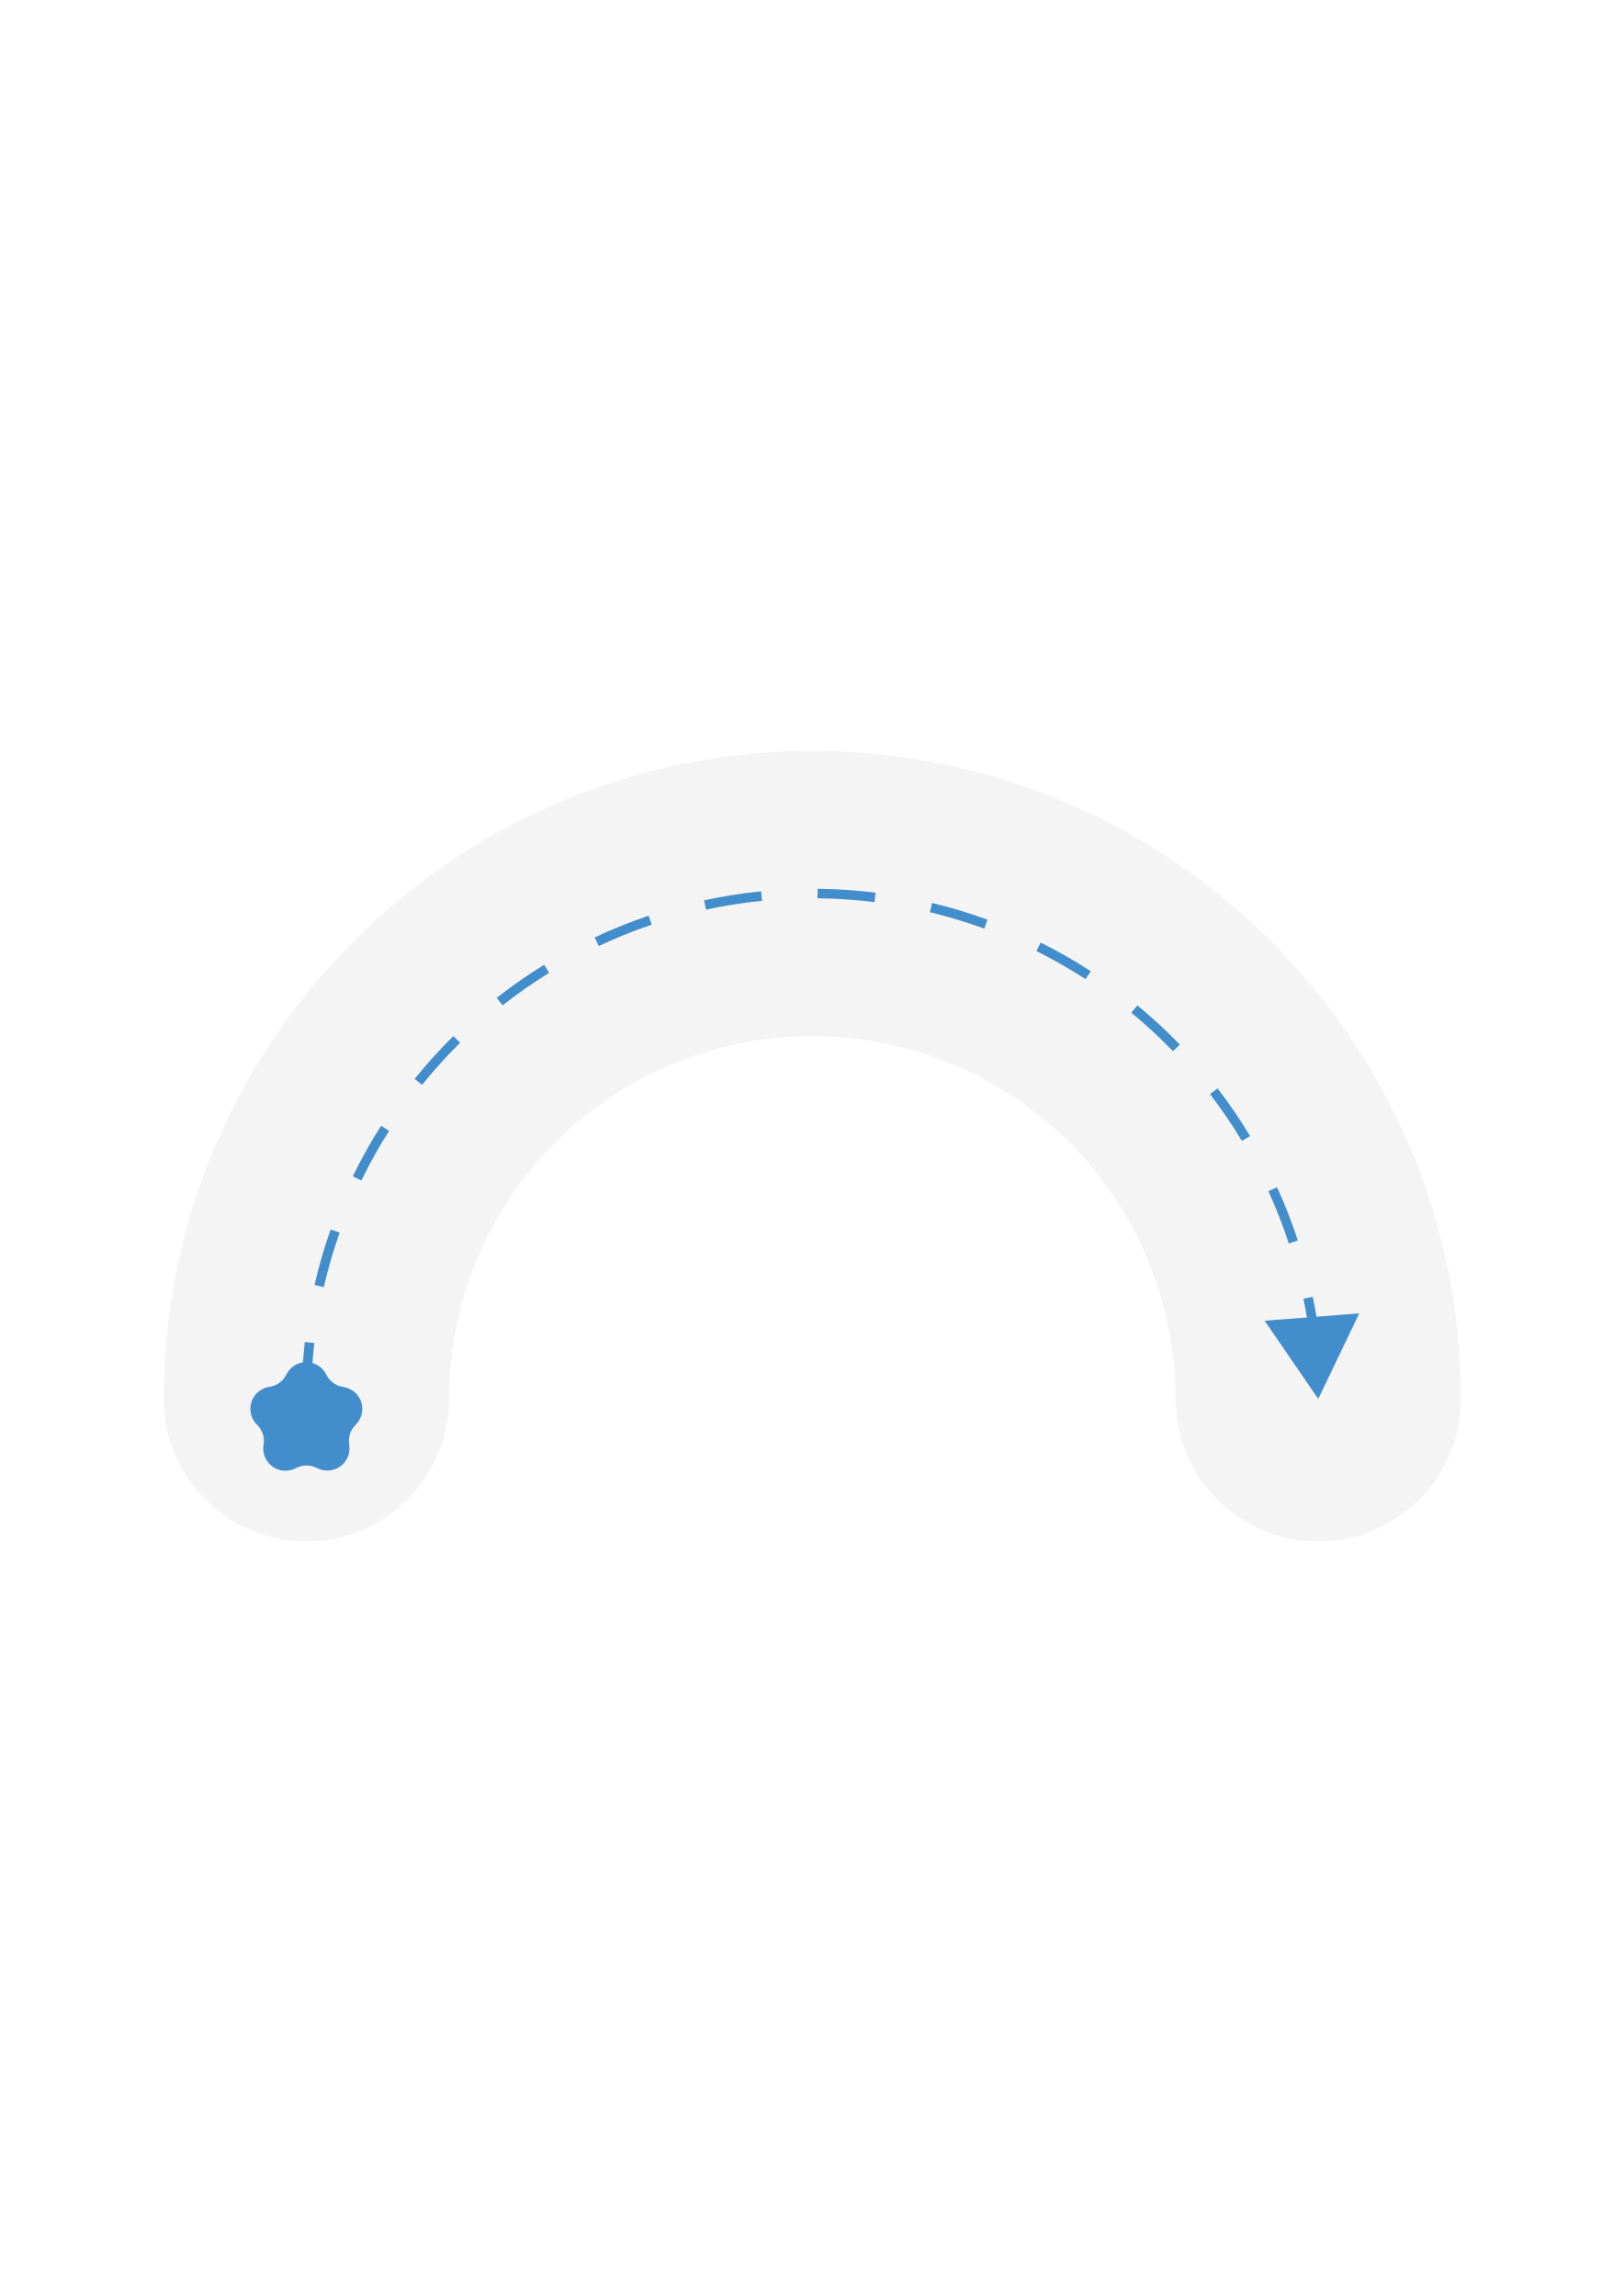
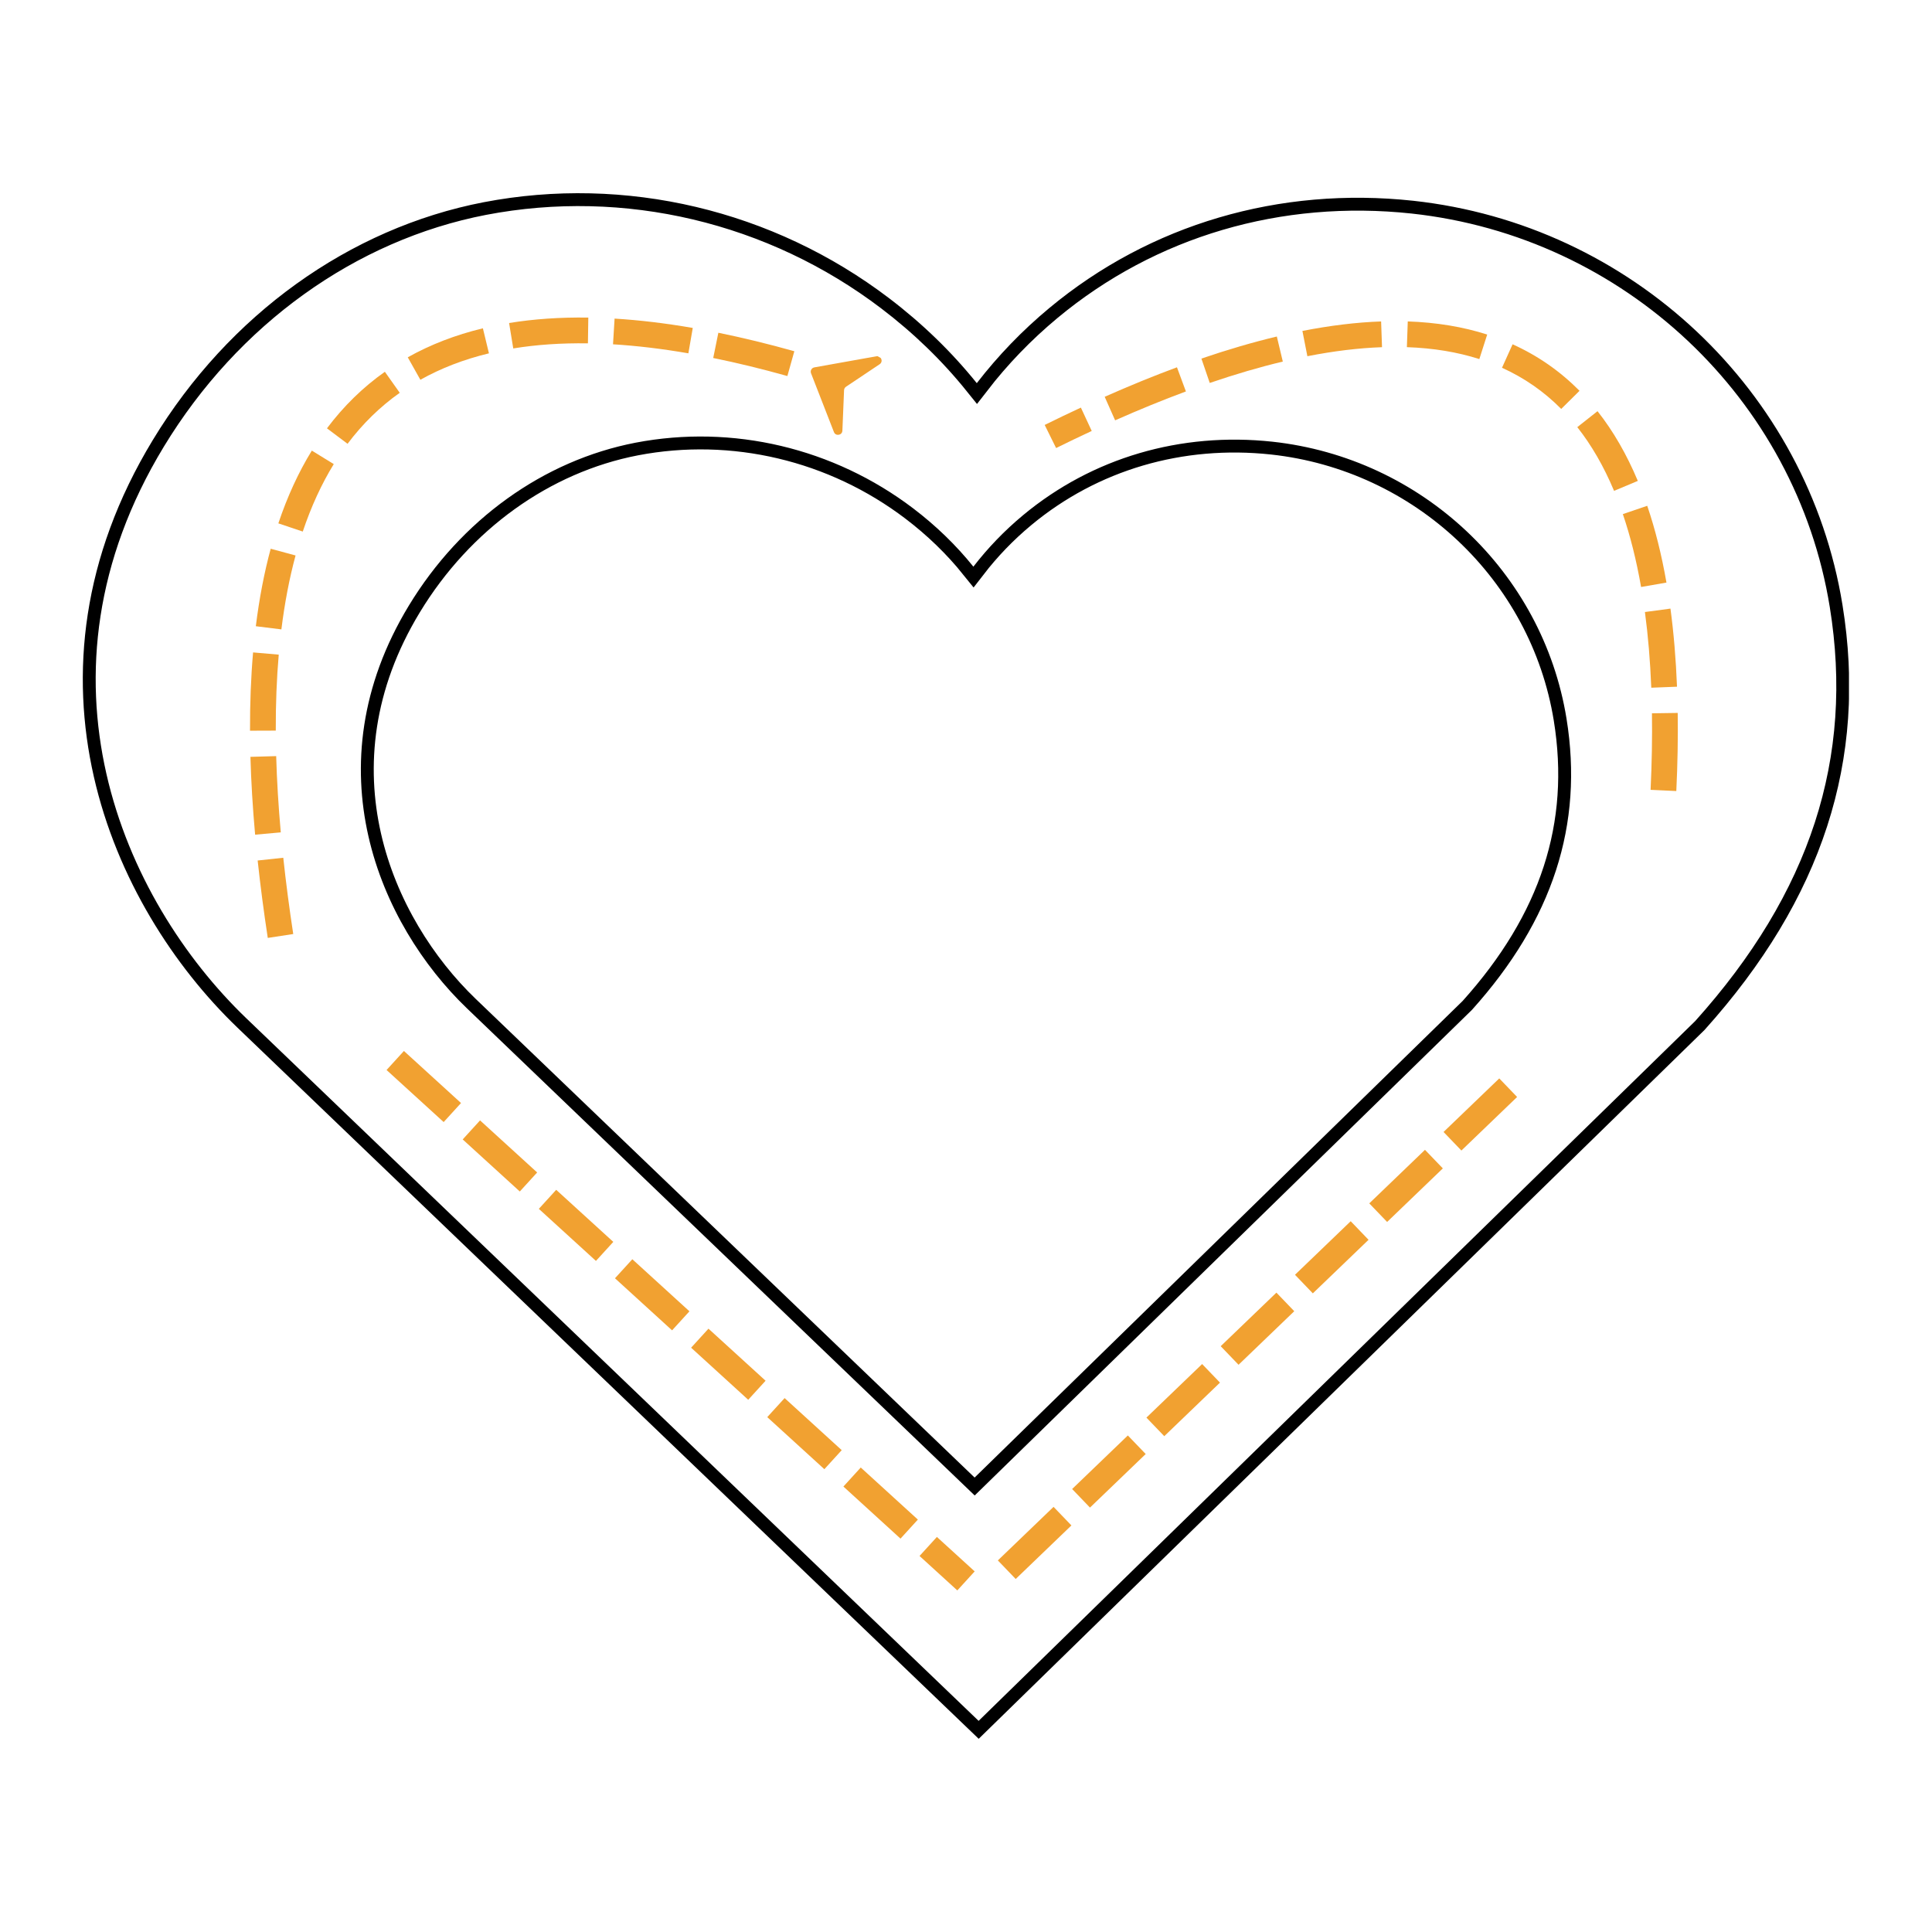
- <svg xmlns="http://www.w3.org/2000/svg" width="794" zoomAndPan="magnify" viewBox="0 0 594.96 842.25" height="1123" preserveAspectRatio="xMidYMid meet" version="1.0">
+ <svg xmlns="http://www.w3.org/2000/svg" width="1200" zoomAndPan="magnify" viewBox="0 0 900 900" height="1200" preserveAspectRatio="xMidYMid meet" version="1.0">
  <defs>
-     <clipPath id="0b8d585ce1">
-       <path d="M 59.719 275.453 L 535.547 275.453 L 535.547 565.445 L 59.719 565.445 Z M 59.719 275.453 " clip-rule="nonzero" />
+     <clipPath id="3762d94569">
+       <path d="M 38.57 90 L 861.32 90 L 861.32 810 L 38.57 810 Z M 38.57 90 " clip-rule="nonzero" />
+     </clipPath>
+     <clipPath id="470bff4993">
+       <path d="M 71.191 204.965 C 4.477 314.879 51.477 421.863 110.547 478.648 L 455.918 810 L 794 479.832 C 848.938 418.75 869.996 353.957 858.301 281.809 C 842.145 182.008 759.902 104.578 658.305 93.52 C 595.996 86.812 535.801 104.445 488.824 143.484 C 476.18 153.988 464.879 165.73 455.027 178.492 C 443.34 163.961 429.637 150.668 414.137 138.887 C 360.113 97.828 291.348 81.527 225.293 94.207 C 162.73 106.293 106.574 146.648 71.191 204.965 Z M 71.191 204.965 " clip-rule="nonzero" />
+     </clipPath>
+     <clipPath id="712d908376">
+       <path d="M 168.105 203.348 L 732 203.348 L 732 696.652 L 168.105 696.652 Z M 168.105 203.348 " clip-rule="nonzero" />
+     </clipPath>
+     <clipPath id="1b3cdf9eec">
+       <path d="M 190.457 282.113 C 144.746 357.422 176.949 430.723 217.418 469.625 L 454.051 696.652 L 685.688 470.438 C 723.328 428.586 737.754 384.195 729.742 334.762 C 718.672 266.383 662.324 213.332 592.715 205.758 C 550.023 201.16 508.781 213.242 476.594 239.988 C 467.93 247.188 460.188 255.23 453.438 263.977 C 445.434 254.02 436.043 244.91 425.426 236.84 C 388.41 208.711 341.293 197.539 296.039 206.227 C 253.172 214.508 214.699 242.156 190.457 282.113 Z M 190.457 282.113 " clip-rule="nonzero" />
+     </clipPath>
+     <clipPath id="0437b9bb06">
+       <path d="M 377 165 L 411 165 L 411 203 L 377 203 Z M 377 165 " clip-rule="nonzero" />
+     </clipPath>
+     <clipPath id="f39cc4b602">
+       <path d="M 391.16 203.332 L 367.613 190.125 L 387.793 154.148 L 411.34 167.355 Z M 391.16 203.332 " clip-rule="nonzero" />
+     </clipPath>
+     <clipPath id="5451e3bd98">
+       <path d="M 391.16 203.332 L 367.613 190.125 L 387.793 154.148 L 411.34 167.355 Z M 391.16 203.332 " clip-rule="nonzero" />
+     </clipPath>
+     <clipPath id="c2f6edb068">
+       <path d="M 391.164 203.328 L 367.797 190.219 L 388.07 154.082 L 411.438 167.188 Z M 391.164 203.328 " clip-rule="nonzero" />
    </clipPath>
  </defs>
-   <g clip-path="url(#0b8d585ce1)">
-     <path fill="#f5f4f4" d="M 483.23 565.48 C 481.516 565.48 479.805 565.395 478.098 565.227 C 476.391 565.059 474.695 564.809 473.016 564.473 C 471.332 564.141 469.672 563.723 468.031 563.227 C 466.391 562.73 464.777 562.152 463.191 561.496 C 461.609 560.84 460.059 560.109 458.547 559.301 C 457.035 558.496 455.566 557.613 454.141 556.664 C 452.715 555.711 451.34 554.691 450.012 553.605 C 448.688 552.516 447.418 551.367 446.207 550.156 C 444.992 548.945 443.844 547.676 442.754 546.352 C 441.668 545.027 440.648 543.652 439.695 542.23 C 438.742 540.805 437.859 539.336 437.055 537.824 C 436.246 536.316 435.512 534.77 434.855 533.184 C 434.199 531.602 433.621 529.992 433.125 528.352 C 432.629 526.711 432.211 525.051 431.875 523.371 C 431.543 521.691 431.289 520 431.121 518.293 C 430.953 516.59 430.871 514.879 430.871 513.164 C 430.871 510.988 430.816 508.812 430.711 506.637 C 430.602 504.461 430.441 502.289 430.23 500.121 C 430.016 497.953 429.75 495.793 429.43 493.637 C 429.109 491.484 428.734 489.336 428.312 487.203 C 427.887 485.066 427.406 482.941 426.879 480.828 C 426.348 478.715 425.766 476.617 425.133 474.531 C 424.5 472.449 423.816 470.379 423.082 468.332 C 422.348 466.281 421.566 464.246 420.73 462.234 C 419.898 460.223 419.012 458.234 418.082 456.266 C 417.148 454.293 416.168 452.352 415.141 450.43 C 414.113 448.508 413.039 446.613 411.918 444.746 C 410.797 442.879 409.633 441.039 408.422 439.227 C 407.211 437.414 405.957 435.637 404.656 433.887 C 403.359 432.137 402.02 430.422 400.633 428.738 C 399.25 427.055 397.828 425.402 396.363 423.789 C 394.898 422.176 393.398 420.598 391.855 419.059 C 390.316 417.52 388.734 416.02 387.121 414.555 C 385.504 413.094 383.855 411.672 382.172 410.289 C 380.484 408.906 378.766 407.566 377.016 406.27 C 375.266 404.973 373.484 403.719 371.672 402.508 C 369.859 401.297 368.016 400.133 366.148 399.016 C 364.277 397.895 362.383 396.82 360.457 395.793 C 358.535 394.766 356.59 393.789 354.617 392.855 C 352.648 391.926 350.656 391.043 348.641 390.211 C 346.629 389.375 344.594 388.594 342.543 387.859 C 340.488 387.125 338.422 386.441 336.336 385.809 C 334.246 385.18 332.148 384.598 330.031 384.066 C 327.918 383.539 325.793 383.062 323.652 382.637 C 321.516 382.211 319.367 381.84 317.211 381.52 C 315.055 381.199 312.895 380.934 310.723 380.719 C 308.555 380.508 306.379 380.348 304.203 380.238 C 302.027 380.133 299.848 380.078 297.668 380.078 C 295.488 380.078 293.309 380.133 291.133 380.238 C 288.953 380.348 286.781 380.508 284.609 380.719 C 282.441 380.934 280.277 381.199 278.121 381.52 C 275.965 381.84 273.82 382.211 271.68 382.637 C 269.543 383.062 267.418 383.539 265.301 384.066 C 263.188 384.598 261.086 385.18 259 385.809 C 256.914 386.441 254.844 387.125 252.793 387.859 C 250.738 388.594 248.707 389.375 246.691 390.211 C 244.68 391.043 242.688 391.926 240.715 392.855 C 238.746 393.789 236.797 394.766 234.875 395.793 C 232.953 396.82 231.059 397.895 229.188 399.016 C 227.316 400.133 225.477 401.297 223.664 402.508 C 221.852 403.719 220.07 404.973 218.316 406.27 C 216.566 407.566 214.848 408.906 213.164 410.289 C 211.48 411.672 209.828 413.094 208.215 414.555 C 206.598 416.02 205.02 417.52 203.477 419.059 C 201.938 420.598 200.434 422.176 198.969 423.789 C 197.508 425.402 196.082 427.055 194.699 428.738 C 193.316 430.422 191.977 432.137 190.676 433.887 C 189.379 435.637 188.125 437.414 186.914 439.227 C 185.703 441.039 184.535 442.879 183.414 444.746 C 182.293 446.613 181.219 448.508 180.191 450.43 C 179.164 452.352 178.184 454.293 177.254 456.266 C 176.32 458.234 175.438 460.223 174.605 462.234 C 173.77 464.246 172.984 466.281 172.25 468.332 C 171.516 470.379 170.832 472.449 170.199 474.531 C 169.566 476.617 168.984 478.715 168.457 480.828 C 167.926 482.941 167.449 485.066 167.023 487.203 C 166.598 489.336 166.227 491.484 165.906 493.637 C 165.586 495.793 165.32 497.953 165.105 500.121 C 164.891 502.289 164.73 504.461 164.625 506.637 C 164.52 508.812 164.465 510.988 164.465 513.164 C 164.465 514.879 164.379 516.59 164.211 518.293 C 164.043 520 163.793 521.691 163.457 523.371 C 163.125 525.051 162.707 526.711 162.211 528.352 C 161.711 529.992 161.137 531.602 160.48 533.184 C 159.824 534.77 159.09 536.316 158.281 537.824 C 157.473 539.336 156.594 540.805 155.641 542.23 C 154.688 543.652 153.668 545.027 152.578 546.352 C 151.492 547.676 150.34 548.945 149.129 550.156 C 147.914 551.367 146.648 552.516 145.32 553.605 C 143.996 554.691 142.621 555.711 141.195 556.664 C 139.77 557.613 138.301 558.496 136.785 559.301 C 135.273 560.109 133.727 560.84 132.141 561.496 C 130.559 562.152 128.945 562.73 127.305 563.227 C 125.664 563.723 124 564.141 122.32 564.473 C 120.637 564.809 118.941 565.059 117.238 565.227 C 115.531 565.395 113.82 565.48 112.105 565.48 C 110.391 565.48 108.68 565.395 106.973 565.227 C 105.266 565.059 103.57 564.809 101.891 564.473 C 100.207 564.141 98.547 563.723 96.906 563.227 C 95.266 562.73 93.652 562.152 92.066 561.496 C 90.484 560.84 88.934 560.109 87.422 559.301 C 85.91 558.496 84.441 557.613 83.016 556.664 C 81.59 555.711 80.215 554.691 78.887 553.605 C 77.562 552.516 76.293 551.367 75.082 550.156 C 73.867 548.945 72.719 547.676 71.629 546.352 C 70.543 545.027 69.523 543.652 68.57 542.23 C 67.617 540.805 66.734 539.336 65.926 537.824 C 65.117 536.316 64.387 534.77 63.73 533.184 C 63.074 531.602 62.496 529.992 62 528.352 C 61.5 526.711 61.086 525.051 60.75 523.371 C 60.418 521.691 60.164 520 59.996 518.293 C 59.828 516.59 59.746 514.879 59.746 513.164 C 59.746 382.086 166.473 275.453 297.668 275.453 C 428.863 275.453 535.59 382.086 535.59 513.164 C 535.59 514.879 535.504 516.59 535.336 518.293 C 535.168 520 534.918 521.691 534.582 523.371 C 534.25 525.051 533.832 526.711 533.336 528.352 C 532.836 529.992 532.262 531.602 531.605 533.184 C 530.949 534.77 530.215 536.316 529.406 537.824 C 528.598 539.336 527.719 540.805 526.766 542.23 C 525.812 543.652 524.793 545.027 523.703 546.352 C 522.617 547.676 521.465 548.945 520.254 550.156 C 519.043 551.367 517.773 552.516 516.445 553.605 C 515.121 554.691 513.746 555.711 512.32 556.664 C 510.895 557.613 509.426 558.496 507.914 559.301 C 506.398 560.109 504.852 560.84 503.266 561.496 C 501.684 562.152 500.07 562.73 498.43 563.227 C 496.789 563.723 495.125 564.141 493.445 564.473 C 491.762 564.809 490.07 565.059 488.363 565.227 C 486.656 565.395 484.945 565.48 483.23 565.48 Z M 483.23 565.48 " fill-opacity="1" fill-rule="nonzero" />
+   <g clip-path="url(#3762d94569)">
+     <g clip-path="url(#470bff4993)">
+       <path stroke-linecap="butt" transform="matrix(0.75, 0, 0, 0.75, 38.57143, 90.00075)" fill="none" stroke-linejoin="miter" d="M 43.493 153.285 C -45.46 299.838 17.207 442.483 95.967 518.197 L 556.462 959.999 L 1007.238 519.775 C 1080.488 438.332 1108.566 351.942 1092.973 255.744 C 1071.431 122.676 961.775 19.437 826.311 4.692 C 743.233 -4.251 662.973 19.259 600.337 71.312 C 583.478 85.317 568.41 100.973 555.275 117.989 C 539.691 98.614 521.42 80.89 500.754 65.181 C 428.722 10.437 337.035 -11.298 248.962 5.608 C 165.545 21.723 90.67 75.53 43.493 153.285 Z M 43.493 153.285 " stroke="#000000" stroke-width="16" stroke-opacity="1" stroke-miterlimit="4" />
+     </g>
  </g>
-   <path fill="#428dcc" d="M 110.359 513.164 C 110.359 506.184 110.75 499.227 111.531 492.289 L 115 492.676 C 114.234 499.484 113.852 506.316 113.852 513.164 Z M 115.09 471.379 C 116.676 464.477 118.645 457.68 121 451 L 124.293 452.16 C 121.98 458.715 120.047 465.383 118.492 472.16 Z M 129.129 431.527 C 132.227 425.141 135.68 418.949 139.484 412.953 L 142.434 414.82 C 138.699 420.703 135.309 426.781 132.27 433.051 Z M 151.793 395.785 C 156.238 390.273 160.98 385.027 166.02 380.051 L 168.473 382.531 C 163.527 387.414 158.871 392.562 154.512 397.973 Z M 181.902 366.055 C 187.477 361.672 193.281 357.625 199.316 353.902 L 201.148 356.871 C 195.227 360.523 189.531 364.496 184.059 368.793 Z M 217.848 343.871 C 224.289 340.84 230.883 338.18 237.629 335.902 L 238.75 339.203 C 232.129 341.441 225.66 344.051 219.336 347.023 Z M 257.961 330.277 C 264.871 328.781 271.844 327.676 278.879 326.969 L 279.23 330.438 C 272.328 331.133 265.484 332.215 258.703 333.688 Z M 299.609 326.031 C 306.734 326.105 313.832 326.582 320.902 327.465 L 320.469 330.926 C 313.531 330.059 306.566 329.59 299.574 329.52 Z M 341.621 331.242 C 348.504 332.902 355.273 334.945 361.93 337.371 L 360.73 340.648 C 354.203 338.266 347.559 336.262 340.801 334.633 Z M 381.418 345.762 C 387.742 348.918 393.867 352.422 399.793 356.27 L 397.887 359.191 C 392.074 355.414 386.062 351.977 379.859 348.879 Z M 416.891 368.809 C 422.355 373.309 427.543 378.105 432.461 383.195 L 429.949 385.617 C 425.125 380.621 420.031 375.918 414.672 371.5 Z M 446.289 399.234 C 450.598 404.84 454.574 410.672 458.219 416.73 L 455.227 418.527 C 451.648 412.582 447.75 406.859 443.523 401.359 Z M 468.117 435.512 C 471.027 441.887 473.57 448.398 475.746 455.059 L 472.43 456.141 C 470.293 449.605 467.797 443.215 464.941 436.961 Z M 481.215 475.703 C 482.047 479.766 482.742 483.852 483.301 487.961 L 479.844 488.43 C 479.293 484.398 478.613 480.391 477.797 476.402 Z M 481.215 475.703 " fill-opacity="1" fill-rule="nonzero" />
-   <path fill="#428dcc" d="M 463.559 484.48 L 483.23 513.164 L 498.258 481.793 Z M 463.559 484.48 " fill-opacity="1" fill-rule="nonzero" />
-   <path fill="#428dcc" d="M 119.434 504.309 C 119.727 504.898 120.086 505.449 120.512 505.953 C 120.941 506.461 121.422 506.906 121.957 507.297 C 122.492 507.684 123.066 508.004 123.676 508.254 C 124.289 508.504 124.922 508.676 125.578 508.77 C 126.336 508.879 127.062 509.086 127.762 509.398 C 128.461 509.707 129.105 510.109 129.691 510.602 C 130.277 511.094 130.785 511.656 131.211 512.289 C 131.641 512.922 131.973 513.602 132.207 514.328 C 132.445 515.059 132.578 515.801 132.605 516.566 C 132.629 517.332 132.551 518.082 132.367 518.824 C 132.18 519.566 131.898 520.27 131.516 520.93 C 131.133 521.594 130.668 522.191 130.117 522.723 C 129.164 523.66 128.488 524.766 128.078 526.039 C 127.672 527.312 127.582 528.605 127.812 529.922 C 127.941 530.672 127.965 531.426 127.879 532.184 C 127.797 532.941 127.613 533.672 127.324 534.375 C 127.039 535.078 126.66 535.73 126.188 536.332 C 125.719 536.93 125.176 537.453 124.559 537.898 C 123.941 538.348 123.277 538.699 122.562 538.961 C 121.848 539.223 121.109 539.379 120.348 539.434 C 119.59 539.488 118.836 539.441 118.09 539.285 C 117.348 539.129 116.637 538.875 115.961 538.52 C 115.375 538.211 114.762 537.977 114.117 537.816 C 113.473 537.656 112.82 537.578 112.156 537.578 C 111.492 537.578 110.84 537.656 110.195 537.816 C 109.555 537.977 108.938 538.211 108.352 538.52 C 107.676 538.887 106.961 539.156 106.211 539.324 C 105.461 539.492 104.699 539.551 103.93 539.504 C 103.164 539.453 102.418 539.301 101.691 539.043 C 100.965 538.785 100.293 538.43 99.668 537.98 C 99.043 537.531 98.492 537.004 98.016 536.398 C 97.539 535.797 97.156 535.137 96.867 534.422 C 96.578 533.711 96.395 532.973 96.312 532.207 C 96.234 531.441 96.262 530.68 96.398 529.922 C 96.508 529.27 96.543 528.613 96.492 527.953 C 96.445 527.289 96.32 526.645 96.113 526.012 C 95.91 525.383 95.633 524.785 95.281 524.223 C 94.93 523.66 94.516 523.148 94.039 522.688 C 93.488 522.156 93.023 521.559 92.641 520.895 C 92.258 520.234 91.977 519.531 91.789 518.789 C 91.605 518.047 91.527 517.297 91.555 516.531 C 91.578 515.77 91.711 515.023 91.949 514.297 C 92.184 513.566 92.516 512.887 92.945 512.254 C 93.371 511.621 93.879 511.059 94.465 510.566 C 95.051 510.074 95.695 509.672 96.395 509.363 C 97.094 509.051 97.82 508.844 98.578 508.734 C 99.234 508.641 99.867 508.469 100.48 508.219 C 101.094 507.969 101.664 507.648 102.199 507.262 C 102.734 506.871 103.215 506.426 103.645 505.918 C 104.07 505.414 104.43 504.863 104.723 504.273 C 105.059 503.582 105.48 502.949 105.996 502.379 C 106.508 501.809 107.09 501.32 107.742 500.914 C 108.395 500.508 109.09 500.199 109.828 499.988 C 110.566 499.777 111.32 499.672 112.09 499.676 C 112.859 499.676 113.609 499.785 114.348 500 C 115.086 500.215 115.781 500.523 116.43 500.934 C 117.078 501.344 117.66 501.836 118.172 502.41 C 118.68 502.98 119.102 503.613 119.434 504.309 Z M 119.434 504.309 " fill-opacity="1" fill-rule="nonzero" />
+   <g clip-path="url(#712d908376)">
+     <g clip-path="url(#1b3cdf9eec)">
+       <path stroke-linecap="butt" transform="matrix(0.75, 0, 0, 0.75, 168.1055, 203.346)" fill="none" stroke-linejoin="miter" d="M 29.802 105.023 C -31.146 205.434 11.792 303.169 65.75 355.039 L 381.26 657.742 L 690.109 356.122 C 740.297 300.32 759.531 241.132 748.849 175.221 C 734.088 84.049 658.958 13.315 566.146 3.216 C 509.224 -2.914 454.234 13.195 411.318 48.856 C 399.766 58.455 389.443 69.179 380.443 80.841 C 369.771 67.565 357.25 55.419 343.094 44.658 C 293.74 7.153 230.917 -7.743 170.578 3.841 C 113.422 14.882 62.125 51.747 29.802 105.023 Z M 29.802 105.023 " stroke="#000000" stroke-width="16" stroke-opacity="1" stroke-miterlimit="4" />
+     </g>
+   </g>
+   <g clip-path="url(#0437b9bb06)">
+     <g clip-path="url(#f39cc4b602)">
+       <g clip-path="url(#5451e3bd98)">
+         <g clip-path="url(#c2f6edb068)">
+           <path fill="#f1a131" d="M 377.812 173.891 L 388.473 201.266 C 389.277 203.328 392.328 202.82 392.418 200.609 L 393.195 181.773 C 393.223 181.121 393.559 180.52 394.098 180.16 L 409.773 169.672 C 411.609 168.441 410.453 165.574 408.277 165.965 L 379.355 171.141 C 378.09 171.367 377.344 172.691 377.812 173.891 " fill-opacity="1" fill-rule="nonzero" />
+         </g>
+       </g>
+     </g>
+   </g>
+   <path fill="#f1a131" d="M 124.738 436.918 C 122.844 424.492 121.273 412.469 120.027 400.855 L 131.961 399.574 C 133.184 411.016 134.734 422.859 136.602 435.105 Z M 118.844 388.824 C 117.715 376.242 116.988 364.156 116.66 352.57 L 128.656 352.23 C 128.977 363.574 129.688 375.414 130.797 387.75 Z M 116.465 340.391 C 116.422 327.594 116.895 315.438 117.891 303.922 L 129.848 304.957 C 128.883 316.113 128.422 327.91 128.465 340.348 Z M 119.172 291.719 C 120.77 278.824 123.078 266.793 126.098 255.625 L 137.684 258.758 C 134.812 269.379 132.609 280.859 131.082 293.195 Z M 129.664 243.805 C 133.859 231.293 139.059 219.996 145.258 209.91 L 155.48 216.195 C 149.762 225.5 144.949 235.977 141.043 247.621 Z M 152.309 199.531 C 160.055 189.211 169.047 180.43 179.285 173.188 L 186.215 182.98 C 177.004 189.5 168.898 197.418 161.906 206.738 Z M 189.949 166.449 C 200.508 160.523 212.176 156.016 224.949 152.934 L 227.766 164.598 C 216.066 167.422 205.418 171.527 195.824 176.914 Z M 237.156 150.473 C 248.648 148.594 260.949 147.75 274.055 147.945 L 273.879 159.945 C 261.48 159.762 249.887 160.551 239.094 162.316 Z M 286.297 148.414 C 297.848 149.117 309.988 150.566 322.715 152.766 L 320.672 164.59 C 308.379 162.465 296.68 161.066 285.566 160.391 Z M 334.637 155.008 C 345.988 157.312 357.785 160.184 370.031 163.617 L 366.789 175.172 C 354.828 171.816 343.312 169.016 332.246 166.77 Z M 334.637 155.008 " fill-opacity="1" fill-rule="nonzero" />
+   <path fill="#f1a131" d="M 188.16 489.582 L 214.762 513.836 L 206.676 522.703 L 180.074 498.449 M 223.629 521.922 L 250.23 546.176 L 242.145 555.043 L 215.543 530.789 M 259.098 554.262 L 285.699 578.516 L 277.613 587.387 L 251.012 563.129 M 294.566 586.602 L 321.168 610.859 L 313.082 619.727 L 286.48 595.469 M 330.035 618.945 L 356.637 643.199 L 348.551 652.066 L 321.949 627.812 M 365.504 651.285 L 392.105 675.539 L 384.02 684.406 L 357.418 660.152 M 400.973 683.625 L 427.574 707.879 L 419.492 716.75 L 392.891 692.492 M 436.441 715.965 L 454.043 732.012 L 445.957 740.879 L 428.359 724.832 " fill-opacity="1" fill-rule="nonzero" />
+   <path fill="#f1a131" d="M 706.73 511.016 L 680.777 535.965 L 672.461 527.316 L 698.414 502.367 M 672.129 544.281 L 646.176 569.23 L 637.859 560.578 L 663.812 535.633 M 637.523 577.547 L 611.57 602.496 L 603.254 593.844 L 629.207 568.895 M 602.918 610.812 L 576.965 635.762 L 568.648 627.109 L 594.602 602.16 M 568.316 644.078 L 542.363 669.027 L 534.047 660.375 L 560 635.426 M 533.711 677.34 L 507.758 702.289 L 499.441 693.641 L 525.395 668.691 M 499.105 710.605 L 473.152 735.555 L 464.836 726.902 L 490.789 701.957 " fill-opacity="1" fill-rule="nonzero" />
+   <path fill="#f1a131" d="M 768.906 367.934 C 769.496 355.492 769.707 343.609 769.543 332.281 L 781.543 332.109 C 781.711 343.684 781.492 355.812 780.891 368.5 Z M 769.227 320.363 C 768.73 307.879 767.746 296.125 766.27 285.102 L 778.164 283.508 C 779.691 294.902 780.707 307.031 781.215 319.891 Z M 764.48 273.445 C 762.324 261.105 759.492 249.785 755.984 239.488 L 767.344 235.617 C 771.055 246.508 774.039 258.426 776.301 271.383 Z M 751.887 228.66 C 747.133 217.312 741.426 207.418 734.766 198.977 L 744.188 191.543 C 751.523 200.844 757.781 211.672 762.957 224.023 Z M 727.277 190.496 C 719.25 182.391 710.051 176 699.688 171.32 L 704.625 160.383 C 716.34 165.672 726.73 172.895 735.805 182.051 Z M 689.133 167.27 C 678.895 163.992 667.645 162.141 655.379 161.719 L 655.793 149.727 C 669.168 150.188 681.5 152.227 692.793 155.844 Z M 643.797 161.734 C 632.922 162.117 621.332 163.52 609.027 165.941 L 606.715 154.164 C 619.645 151.625 631.863 150.148 643.375 149.742 Z M 597.582 168.434 C 586.746 171.02 575.402 174.34 563.547 178.395 L 559.664 167.039 C 571.879 162.863 583.59 159.438 594.797 156.762 Z M 552.441 182.352 C 541.836 186.281 530.844 190.766 519.469 195.809 L 514.605 184.84 C 526.211 179.695 537.434 175.113 548.273 171.098 Z M 508.57 200.758 C 503.121 203.289 497.59 205.938 491.973 208.715 L 486.656 197.957 C 492.359 195.137 497.98 192.445 503.516 189.875 Z M 508.57 200.758 " fill-opacity="1" fill-rule="nonzero" />
</svg>
